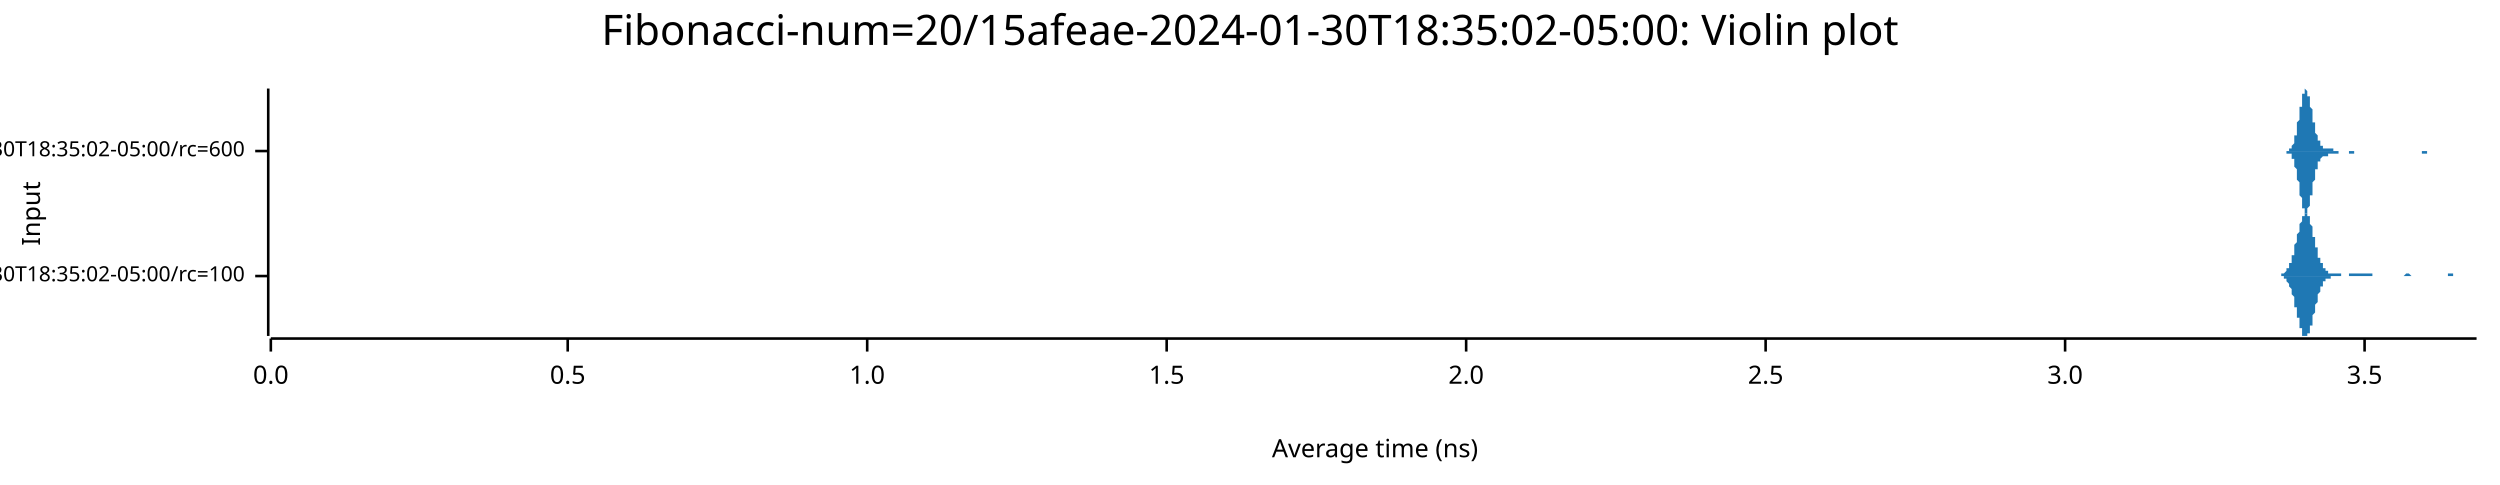
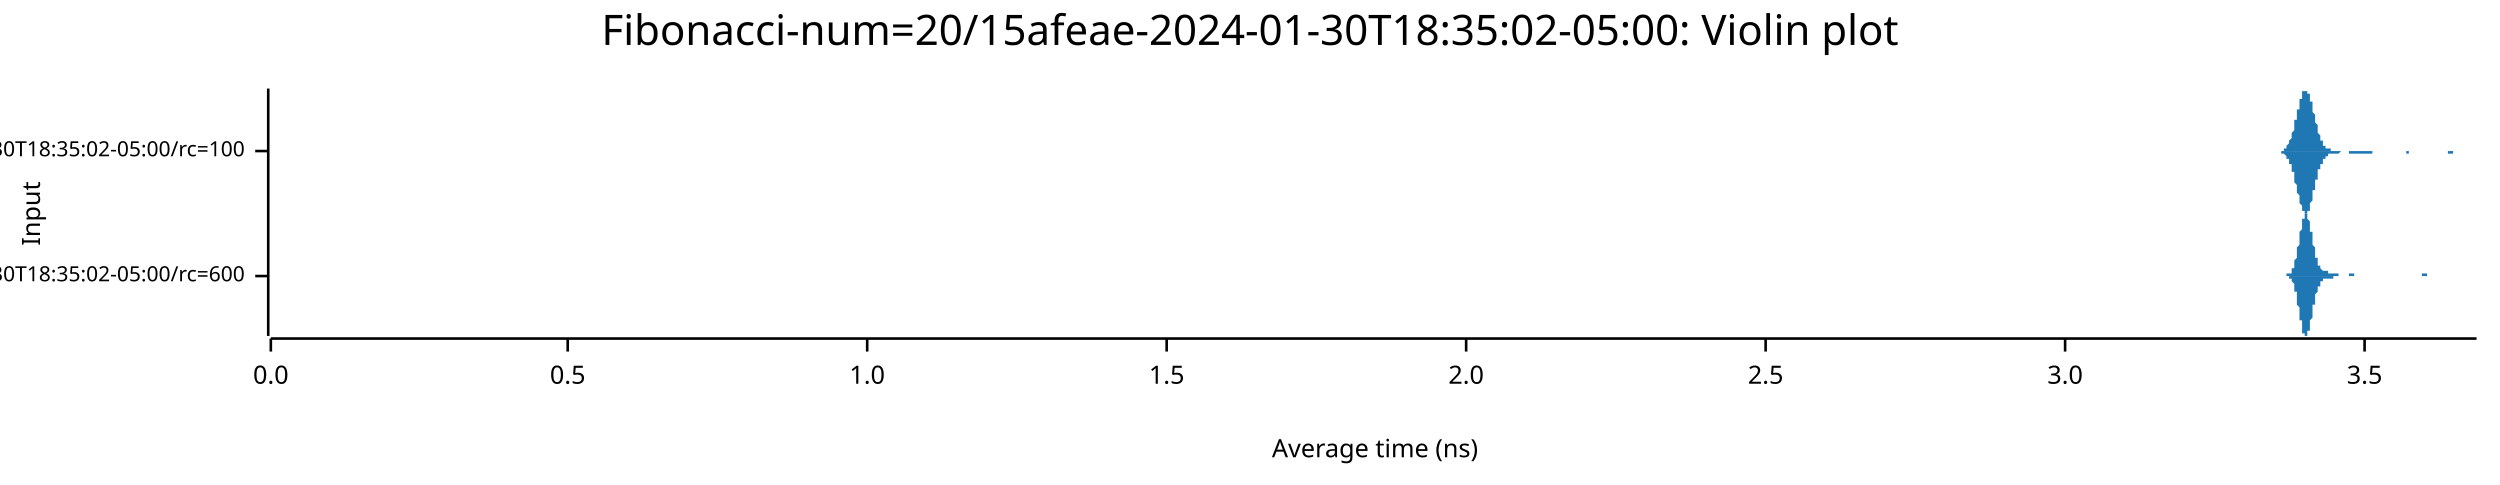
<svg xmlns="http://www.w3.org/2000/svg" width="960" height="186" viewBox="0 0 960 186">
  <text x="480" y="5" dy="0.76em" text-anchor="middle" font-family="sans-serif" font-size="16.129" opacity="1" fill="#000000">
Fibonacci-num=20/15afeae-2024-01-30T18:35:02-05:00: Violin plot
</text>
  <text x="8" y="82" dy="0.76em" text-anchor="middle" font-family="sans-serif" font-size="9.677" opacity="1" fill="#000000" transform="rotate(270, 8, 82)">
Input
</text>
  <text x="528" y="178" dy="-0.5ex" text-anchor="middle" font-family="sans-serif" font-size="9.677" opacity="1" fill="#000000">
Average time (ns)
</text>
  <polyline fill="none" opacity="1" stroke="#000000" stroke-width="1" points="103,34 103,129 " />
  <text x="94" y="106" dy="0.5ex" text-anchor="end" font-family="sans-serif" font-size="8.065" opacity="1" fill="#000000">
- Fibonacci-num=20/15afeae-2024-01-30T18:35:02-05:00/rc=100
+ Fibonacci-num=20/15afeae-2024-01-30T18:35:02-05:00/rc=600
</text>
  <polyline fill="none" opacity="1" stroke="#000000" stroke-width="1" points="98,106 103,106 " />
  <text x="94" y="58" dy="0.5ex" text-anchor="end" font-family="sans-serif" font-size="8.065" opacity="1" fill="#000000">
- Fibonacci-num=20/15afeae-2024-01-30T18:35:02-05:00/rc=600
+ Fibonacci-num=20/15afeae-2024-01-30T18:35:02-05:00/rc=100
</text>
  <polyline fill="none" opacity="1" stroke="#000000" stroke-width="1" points="98,58 103,58 " />
  <polyline fill="none" opacity="1" stroke="#000000" stroke-width="1" points="104,130 951,130 " />
  <text x="104" y="140" dy="0.76em" text-anchor="middle" font-family="sans-serif" font-size="9.677" opacity="1" fill="#000000">
0.0
</text>
  <polyline fill="none" opacity="1" stroke="#000000" stroke-width="1" points="104,130 104,135 " />
  <text x="218" y="140" dy="0.76em" text-anchor="middle" font-family="sans-serif" font-size="9.677" opacity="1" fill="#000000">
0.5
</text>
  <polyline fill="none" opacity="1" stroke="#000000" stroke-width="1" points="218,130 218,135 " />
  <text x="333" y="140" dy="0.76em" text-anchor="middle" font-family="sans-serif" font-size="9.677" opacity="1" fill="#000000">
1.0
</text>
  <polyline fill="none" opacity="1" stroke="#000000" stroke-width="1" points="333,130 333,135 " />
  <text x="448" y="140" dy="0.76em" text-anchor="middle" font-family="sans-serif" font-size="9.677" opacity="1" fill="#000000">
1.5
</text>
  <polyline fill="none" opacity="1" stroke="#000000" stroke-width="1" points="448,130 448,135 " />
  <text x="563" y="140" dy="0.76em" text-anchor="middle" font-family="sans-serif" font-size="9.677" opacity="1" fill="#000000">
2.0
</text>
  <polyline fill="none" opacity="1" stroke="#000000" stroke-width="1" points="563,130 563,135 " />
  <text x="678" y="140" dy="0.76em" text-anchor="middle" font-family="sans-serif" font-size="9.677" opacity="1" fill="#000000">
2.5
</text>
  <polyline fill="none" opacity="1" stroke="#000000" stroke-width="1" points="678,130 678,135 " />
  <text x="793" y="140" dy="0.76em" text-anchor="middle" font-family="sans-serif" font-size="9.677" opacity="1" fill="#000000">
3.0
</text>
  <polyline fill="none" opacity="1" stroke="#000000" stroke-width="1" points="793,130 793,135 " />
  <text x="908" y="140" dy="0.76em" text-anchor="middle" font-family="sans-serif" font-size="9.677" opacity="1" fill="#000000">
3.5
</text>
  <polyline fill="none" opacity="1" stroke="#000000" stroke-width="1" points="908,130 908,135 " />
-   <polygon opacity="1" fill="#1F78B4" points="874,106 875,106 875,106 875,106 875,106 875,106 875,106 876,106 876,105 876,105 876,105 876,105 876,105 876,105 877,105 877,105 877,105 877,105 877,105 877,105 878,104 878,104 878,104 878,104 878,104 878,103 878,103 879,103 879,103 879,102 879,102 879,102 879,101 880,101 880,101 880,100 880,100 880,99 880,99 880,98 881,98 881,97 881,96 881,96 881,95 881,95 881,94 882,93 882,93 882,92 882,91 882,91 882,90 883,89 883,89 883,88 883,87 883,87 883,86 883,86 884,85 884,85 884,84 884,84 884,83 884,83 885,83 885,82 885,82 885,82 885,82 885,82 885,82 886,82 886,82 886,82 886,83 886,83 886,83 887,83 887,84 887,84 887,85 887,85 887,86 887,86 888,87 888,88 888,88 888,89 888,89 888,90 888,91 889,91 889,92 889,93 889,93 889,94 889,95 890,95 890,96 890,96 890,97 890,98 890,98 890,99 891,99 891,99 891,100 891,100 891,101 891,101 892,101 892,102 892,102 892,102 892,103 892,103 892,103 893,103 893,104 893,104 893,104 893,104 893,104 894,104 894,104 894,105 894,105 894,105 894,105 894,105 895,105 895,105 895,105 895,105 895,105 895,105 896,105 896,105 896,105 896,105 896,105 896,105 896,105 897,105 897,105 897,105 897,105 897,105 897,105 897,105 898,105 898,105 898,105 898,105 898,105 898,105 899,105 899,106 899,106 899,106 899,106 899,106 899,106 900,106 900,106 900,106 900,106 900,106 900,106 901,106 901,106 901,106 901,106 901,106 901,106 901,106 902,106 902,106 902,106 902,106 902,106 902,105 903,105 903,105 903,105 903,105 903,105 903,105 903,105 904,105 904,105 904,105 904,105 904,105 904,105 904,105 905,105 905,105 905,105 905,105 905,105 905,105 906,105 906,105 906,105 906,105 906,105 906,105 906,105 907,105 907,105 907,105 907,105 907,105 907,105 908,105 908,105 908,105 908,105 908,105 908,105 908,105 909,105 909,105 909,105 909,105 909,105 909,105 910,105 910,105 910,105 910,105 910,105 910,105 910,105 911,105 911,105 911,106 911,106 911,106 911,106 912,106 912,106 912,106 912,106 912,106 912,106 912,106 913,106 913,106 913,106 913,106 913,106 913,106 913,106 914,106 914,106 914,106 914,106 914,106 914,106 915,106 915,106 915,106 915,106 915,106 915,106 915,106 916,106 916,106 916,106 916,106 916,106 916,106 917,106 917,106 917,106 917,106 917,106 917,106 917,106 918,106 918,106 918,106 918,106 918,106 918,106 919,106 919,106 919,106 919,106 919,106 919,106 919,106 920,106 920,106 920,106 920,106 920,106 920,106 920,106 921,106 921,106 921,106 921,106 921,106 921,106 922,106 922,106 922,106 922,106 922,106 922,106 922,106 923,106 923,106 923,106 923,106 923,106 923,106 924,105 924,105 924,105 924,105 924,105 924,105 924,105 925,105 925,105 925,105 925,105 925,105 925,105 926,106 926,106 926,106 926,106 926,106 926,106 926,106 927,106 927,106 927,106 927,106 927,106 927,106 927,106 928,106 928,106 928,106 928,106 928,106 928,106 929,106 929,106 929,106 929,106 929,106 929,106 929,106 930,106 930,106 930,106 930,106 930,106 930,106 931,106 931,106 931,106 931,106 931,106 931,106 931,106 932,106 932,106 932,106 932,106 932,106 932,106 933,106 933,106 933,106 933,106 933,106 933,106 933,106 934,106 934,106 934,106 934,106 934,106 934,106 935,106 935,106 935,106 935,106 935,106 935,106 935,106 936,106 936,106 936,106 936,106 936,106 936,106 936,106 937,106 937,106 937,106 937,106 937,106 937,106 938,106 938,106 938,106 938,106 938,106 938,106 938,106 939,106 939,106 939,106 939,106 939,106 939,106 940,106 940,106 940,106 940,106 940,105 940,105 940,105 941,105 941,105 941,105 941,105 941,105 941,105 942,105 942,105 942,105 942,105 942,106 942,106 942,106 943,106 943,106 943,106 943,106 943,106 943,106 943,106 944,106 944,106 944,106 944,106 944,106 944,106 945,106 945,106 945,106 945,106 945,106 945,106 945,106 946,106 946,106 946,106 946,106 946,106 946,106 947,106 947,106 947,106 947,106 947,106 947,106 947,106 948,106 948,106 948,106 948,106 948,106 948,106 949,106 949,106 949,106 949,106 949,106 949,106 949,106 950,106 950,106 950,106 950,106 950,106 950,106 951,106 951,106 874,106 " />
-   <polygon opacity="1" fill="#1F78B4" points="874,106 875,106 875,106 875,106 875,106 875,106 875,106 876,106 876,106 876,106 876,106 876,106 876,106 876,106 877,106 877,106 877,107 877,107 877,107 877,107 878,107 878,107 878,107 878,108 878,108 878,108 878,108 879,109 879,109 879,109 879,109 879,110 879,110 880,111 880,111 880,111 880,112 880,112 880,113 880,113 881,114 881,114 881,115 881,116 881,116 881,117 881,118 882,118 882,119 882,120 882,120 882,121 882,122 883,122 883,123 883,124 883,124 883,125 883,125 883,126 884,126 884,127 884,127 884,128 884,128 884,129 885,129 885,129 885,129 885,129 885,129 885,129 885,129 886,129 886,129 886,129 886,129 886,129 886,128 887,128 887,128 887,127 887,127 887,126 887,126 887,125 888,125 888,124 888,123 888,123 888,122 888,121 888,121 889,120 889,119 889,119 889,118 889,118 889,117 890,116 890,116 890,115 890,115 890,114 890,113 890,113 891,112 891,112 891,112 891,111 891,111 891,110 892,110 892,110 892,109 892,109 892,109 892,109 892,108 893,108 893,108 893,108 893,108 893,107 893,107 894,107 894,107 894,107 894,107 894,107 894,107 894,107 895,107 895,106 895,106 895,106 895,106 895,106 896,106 896,106 896,106 896,106 896,106 896,106 896,106 897,106 897,106 897,106 897,106 897,106 897,106 897,106 898,106 898,106 898,106 898,106 898,106 898,106 899,106 899,106 899,106 899,106 899,106 899,106 899,106 900,106 900,106 900,106 900,106 900,106 900,106 901,106 901,106 901,106 901,106 901,106 901,106 901,106 902,106 902,106 902,106 902,106 902,106 902,106 903,106 903,106 903,106 903,106 903,106 903,106 903,106 904,106 904,106 904,106 904,106 904,106 904,106 904,106 905,106 905,106 905,106 905,106 905,106 905,106 906,106 906,106 906,106 906,106 906,106 906,106 906,106 907,106 907,106 907,106 907,106 907,106 907,106 908,106 908,106 908,106 908,106 908,106 908,106 908,106 909,106 909,106 909,106 909,106 909,106 909,106 910,106 910,106 910,106 910,106 910,106 910,106 910,106 911,106 911,106 911,106 911,106 911,106 911,106 912,106 912,106 912,106 912,106 912,106 912,106 912,106 913,106 913,106 913,106 913,106 913,106 913,106 913,106 914,106 914,106 914,106 914,106 914,106 914,106 915,106 915,106 915,106 915,106 915,106 915,106 915,106 916,106 916,106 916,106 916,106 916,106 916,106 917,106 917,106 917,106 917,106 917,106 917,106 917,106 918,106 918,106 918,106 918,106 918,106 918,106 919,106 919,106 919,106 919,106 919,106 919,106 919,106 920,106 920,106 920,106 920,106 920,106 920,106 920,106 921,106 921,106 921,106 921,106 921,106 921,106 922,106 922,106 922,106 922,106 922,106 922,106 922,106 923,106 923,106 923,106 923,106 923,106 923,106 924,106 924,106 924,106 924,106 924,106 924,106 924,106 925,106 925,106 925,106 925,106 925,106 925,106 926,106 926,106 926,106 926,106 926,106 926,106 926,106 927,106 927,106 927,106 927,106 927,106 927,106 927,106 928,106 928,106 928,106 928,106 928,106 928,106 929,106 929,106 929,106 929,106 929,106 929,106 929,106 930,106 930,106 930,106 930,106 930,106 930,106 931,106 931,106 931,106 931,106 931,106 931,106 931,106 932,106 932,106 932,106 932,106 932,106 932,106 933,106 933,106 933,106 933,106 933,106 933,106 933,106 934,106 934,106 934,106 934,106 934,106 934,106 935,106 935,106 935,106 935,106 935,106 935,106 935,106 936,106 936,106 936,106 936,106 936,106 936,106 936,106 937,106 937,106 937,106 937,106 937,106 937,106 938,106 938,106 938,106 938,106 938,106 938,106 938,106 939,106 939,106 939,106 939,106 939,106 939,106 940,106 940,106 940,106 940,106 940,106 940,106 940,106 941,106 941,106 941,106 941,106 941,106 941,106 942,106 942,106 942,106 942,106 942,106 942,106 942,106 943,106 943,106 943,106 943,106 943,106 943,106 943,106 944,106 944,106 944,106 944,106 944,106 944,106 945,106 945,106 945,106 945,106 945,106 945,106 945,106 946,106 946,106 946,106 946,106 946,106 946,106 947,106 947,106 947,106 947,106 947,106 947,106 947,106 948,106 948,106 948,106 948,106 948,106 948,106 949,106 949,106 949,106 949,106 949,106 949,106 949,106 950,106 950,106 950,106 950,106 950,106 950,106 951,106 951,106 874,106 " />
-   <polygon opacity="1" fill="#1F78B4" points="877,58 877,58 877,58 877,58 877,58 878,58 878,58 878,58 878,58 878,58 878,58 878,58 878,58 879,58 879,58 879,58 879,58 879,58 879,58 879,57 879,57 880,57 880,57 880,57 880,57 880,56 880,56 880,56 880,56 881,55 881,55 881,55 881,54 881,54 881,54 881,53 881,53 881,52 882,52 882,51 882,50 882,50 882,49 882,49 882,48 882,47 883,46 883,46 883,45 883,44 883,43 883,43 883,42 883,41 884,41 884,40 884,39 884,39 884,38 884,37 884,37 884,36 885,36 885,36 885,35 885,35 885,35 885,35 885,35 885,34 886,35 886,35 886,35 886,35 886,35 886,35 886,36 886,36 886,37 887,37 887,38 887,38 887,39 887,39 887,40 887,41 887,41 888,42 888,43 888,43 888,44 888,45 888,45 888,46 888,47 889,47 889,48 889,49 889,49 889,50 889,50 889,51 889,51 890,52 890,52 890,53 890,53 890,53 890,54 890,54 890,54 891,54 891,55 891,55 891,55 891,55 891,56 891,56 891,56 891,56 892,56 892,56 892,56 892,56 892,56 892,56 892,57 892,57 893,57 893,57 893,57 893,57 893,57 893,57 893,57 893,57 894,57 894,57 894,57 894,57 894,57 894,57 894,57 894,57 895,57 895,57 895,57 895,57 895,57 895,57 895,57 895,57 896,57 896,57 896,57 896,57 896,57 896,57 896,58 896,58 896,58 897,58 897,58 897,58 897,58 897,58 897,58 897,58 897,58 898,58 898,58 898,58 898,58 898,58 898,58 898,58 898,58 899,58 899,58 899,58 899,58 899,58 899,58 899,58 899,58 900,58 900,58 900,58 900,58 900,58 900,58 900,58 900,58 901,58 901,58 901,58 901,58 901,58 901,58 901,58 901,58 902,58 902,58 902,58 902,58 902,58 902,58 902,58 902,58 902,58 903,58 903,58 903,58 903,58 903,58 903,58 903,58 903,58 904,58 904,58 904,58 904,58 904,58 904,58 904,58 904,58 905,58 905,58 905,58 905,58 905,58 905,58 905,58 905,58 906,58 906,58 906,58 906,58 906,58 906,58 906,58 906,58 907,58 907,58 907,58 907,58 907,58 907,58 907,58 907,58 907,58 908,58 908,58 908,58 908,58 908,58 908,58 908,58 908,58 909,58 909,58 909,58 909,58 909,58 909,58 909,58 909,58 910,58 910,58 910,58 910,58 910,58 910,58 910,58 910,58 911,58 911,58 911,58 911,58 911,58 911,58 911,58 911,58 912,58 912,58 912,58 912,58 912,58 912,58 912,58 912,58 912,58 913,58 913,58 913,58 913,58 913,58 913,58 913,58 913,58 914,58 914,58 914,58 914,58 914,58 914,58 914,58 914,58 915,58 915,58 915,58 915,58 915,58 915,58 915,58 915,58 916,58 916,58 916,58 916,58 916,58 916,58 916,58 916,58 917,58 917,58 917,58 917,58 917,58 917,58 917,58 917,58 917,58 918,58 918,58 918,58 918,58 918,58 918,58 918,58 918,58 919,58 919,58 919,58 919,58 919,58 919,58 919,58 919,58 920,58 920,58 920,58 920,58 920,58 920,58 920,58 920,58 921,58 921,58 921,58 921,58 921,58 921,58 921,58 921,58 922,58 922,58 922,58 922,58 922,58 922,58 922,58 922,58 922,58 923,58 923,58 923,58 923,58 923,58 923,58 923,58 923,58 924,58 924,58 924,58 924,58 924,58 924,58 924,58 924,58 925,58 925,58 925,58 925,58 925,58 925,58 925,58 925,58 926,58 926,58 926,58 926,58 926,58 926,58 926,58 926,58 927,58 927,58 927,58 927,58 927,58 927,58 927,58 927,58 927,58 928,58 928,58 928,58 928,58 928,58 928,58 928,58 928,58 929,58 929,58 929,58 929,58 929,58 929,58 929,58 929,58 930,58 930,58 930,58 930,58 930,58 930,58 930,58 930,58 931,58 931,58 931,58 931,58 931,58 931,58 931,58 931,58 932,58 932,58 932,58 932,58 932,58 932,58 932,58 932,58 932,58 933,58 933,58 933,58 933,58 933,58 933,58 933,58 933,58 934,58 934,58 934,58 934,58 934,58 934,58 934,58 934,58 935,58 935,58 935,58 935,58 935,58 935,58 935,58 935,58 936,58 936,58 936,58 936,58 936,58 936,58 936,58 936,58 937,58 937,58 937,58 937,58 937,58 937,58 937,58 937,58 937,58 938,58 938,58 938,58 938,58 877,58 " />
-   <polygon opacity="1" fill="#1F78B4" points="877,58 877,58 877,58 877,58 877,58 878,58 878,58 878,58 878,58 878,58 878,58 878,59 878,59 879,59 879,59 879,59 879,59 879,59 879,59 879,59 879,59 880,59 880,59 880,60 880,60 880,60 880,60 880,61 880,61 881,61 881,61 881,62 881,62 881,63 881,63 881,63 881,64 881,64 882,65 882,65 882,66 882,67 882,67 882,68 882,69 882,69 883,70 883,71 883,72 883,72 883,73 883,74 883,74 883,75 884,76 884,77 884,77 884,78 884,78 884,79 884,80 884,80 885,80 885,81 885,81 885,81 885,82 885,82 885,82 885,82 886,82 886,82 886,82 886,82 886,81 886,81 886,81 886,80 886,80 887,79 887,79 887,78 887,78 887,77 887,77 887,76 887,75 888,75 888,74 888,73 888,72 888,72 888,71 888,70 888,70 889,69 889,69 889,68 889,67 889,67 889,66 889,66 889,65 890,65 890,64 890,64 890,64 890,63 890,63 890,63 890,62 891,62 891,62 891,62 891,61 891,61 891,61 891,61 891,61 891,61 892,60 892,60 892,60 892,60 892,60 892,60 892,60 892,60 893,60 893,60 893,60 893,60 893,60 893,60 893,60 893,60 894,60 894,60 894,60 894,60 894,60 894,60 894,59 894,59 895,59 895,59 895,59 895,59 895,59 895,59 895,59 895,59 896,59 896,59 896,59 896,59 896,59 896,59 896,59 896,59 896,59 897,59 897,59 897,59 897,59 897,59 897,59 897,59 897,59 898,59 898,59 898,59 898,59 898,59 898,59 898,59 898,58 899,58 899,58 899,58 899,58 899,58 899,58 899,58 899,58 900,58 900,58 900,58 900,58 900,58 900,58 900,58 900,58 901,58 901,58 901,58 901,58 901,58 901,58 901,58 901,58 902,58 902,58 902,58 902,58 902,58 902,59 902,59 902,59 902,59 903,59 903,59 903,59 903,59 903,59 903,59 903,59 903,59 904,59 904,59 904,59 904,59 904,59 904,59 904,59 904,58 905,58 905,58 905,58 905,58 905,58 905,58 905,58 905,58 906,58 906,58 906,58 906,58 906,58 906,58 906,58 906,58 907,58 907,58 907,58 907,58 907,58 907,58 907,58 907,58 907,58 908,58 908,58 908,58 908,58 908,58 908,58 908,58 908,58 909,58 909,58 909,58 909,58 909,58 909,58 909,58 909,58 910,58 910,58 910,58 910,58 910,58 910,58 910,58 910,58 911,58 911,58 911,58 911,58 911,58 911,58 911,58 911,58 912,58 912,58 912,58 912,58 912,58 912,58 912,58 912,58 912,58 913,58 913,58 913,58 913,58 913,58 913,58 913,58 913,58 914,58 914,58 914,58 914,58 914,58 914,58 914,58 914,58 915,58 915,58 915,58 915,58 915,58 915,58 915,58 915,58 916,58 916,58 916,58 916,58 916,58 916,58 916,58 916,58 917,58 917,58 917,58 917,58 917,58 917,58 917,58 917,58 917,58 918,58 918,58 918,58 918,58 918,58 918,58 918,58 918,58 919,58 919,58 919,58 919,58 919,58 919,58 919,58 919,58 920,58 920,58 920,58 920,58 920,58 920,58 920,58 920,58 921,58 921,58 921,58 921,58 921,58 921,58 921,58 921,58 922,58 922,58 922,58 922,58 922,58 922,58 922,58 922,58 922,58 923,58 923,58 923,58 923,58 923,58 923,58 923,58 923,58 924,58 924,58 924,58 924,58 924,58 924,58 924,58 924,58 925,58 925,58 925,58 925,58 925,58 925,58 925,58 925,58 926,58 926,58 926,58 926,58 926,58 926,58 926,58 926,58 927,58 927,58 927,58 927,58 927,58 927,58 927,58 927,58 927,58 928,58 928,58 928,58 928,58 928,58 928,58 928,58 928,58 929,58 929,58 929,58 929,58 929,58 929,58 929,58 929,58 930,58 930,58 930,58 930,58 930,58 930,59 930,59 930,59 931,59 931,59 931,59 931,59 931,59 931,59 931,59 931,59 932,59 932,59 932,59 932,59 932,59 932,59 932,59 932,58 932,58 933,58 933,58 933,58 933,58 933,58 933,58 933,58 933,58 934,58 934,58 934,58 934,58 934,58 934,58 934,58 934,58 935,58 935,58 935,58 935,58 935,58 935,58 935,58 935,58 936,58 936,58 936,58 936,58 936,58 936,58 936,58 936,58 937,58 937,58 937,58 937,58 937,58 937,58 937,58 937,58 937,58 938,58 938,58 938,58 938,58 877,58 " />
+   <polygon opacity="1" fill="#1F78B4" points="877,106 877,106 877,106 877,106 877,106 878,106 878,106 878,106 878,106 878,106 878,106 878,105 878,105 879,105 879,105 879,105 879,105 879,105 879,105 879,105 879,105 880,105 880,104 880,104 880,104 880,104 880,104 880,103 880,103 881,103 881,103 881,102 881,102 881,101 881,101 881,101 881,100 881,100 882,99 882,99 882,98 882,97 882,97 882,96 882,95 882,95 883,94 883,93 883,92 883,92 883,91 883,90 883,90 883,89 884,88 884,87 884,87 884,86 884,86 884,85 884,84 884,84 885,84 885,83 885,83 885,83 885,82 885,82 885,82 885,82 886,82 886,82 886,82 886,82 886,83 886,83 886,83 886,84 886,84 887,85 887,85 887,86 887,86 887,87 887,87 887,88 887,89 888,89 888,90 888,91 888,92 888,92 888,93 888,94 888,94 889,95 889,95 889,96 889,97 889,97 889,98 889,98 889,99 890,99 890,100 890,100 890,100 890,101 890,101 890,101 890,102 891,102 891,102 891,102 891,103 891,103 891,103 891,103 891,103 891,103 892,104 892,104 892,104 892,104 892,104 892,104 892,104 892,104 893,104 893,104 893,104 893,104 893,104 893,104 893,104 893,104 894,104 894,104 894,104 894,104 894,104 894,104 894,105 894,105 895,105 895,105 895,105 895,105 895,105 895,105 895,105 895,105 896,105 896,105 896,105 896,105 896,105 896,105 896,105 896,105 896,105 897,105 897,105 897,105 897,105 897,105 897,105 897,105 897,105 898,105 898,105 898,105 898,105 898,105 898,105 898,105 898,106 899,106 899,106 899,106 899,106 899,106 899,106 899,106 899,106 900,106 900,106 900,106 900,106 900,106 900,106 900,106 900,106 901,106 901,106 901,106 901,106 901,106 901,106 901,106 901,106 902,106 902,106 902,106 902,106 902,106 902,105 902,105 902,105 902,105 903,105 903,105 903,105 903,105 903,105 903,105 903,105 903,105 904,105 904,105 904,105 904,105 904,105 904,105 904,105 904,106 905,106 905,106 905,106 905,106 905,106 905,106 905,106 905,106 906,106 906,106 906,106 906,106 906,106 906,106 906,106 906,106 907,106 907,106 907,106 907,106 907,106 907,106 907,106 907,106 907,106 908,106 908,106 908,106 908,106 908,106 908,106 908,106 908,106 909,106 909,106 909,106 909,106 909,106 909,106 909,106 909,106 910,106 910,106 910,106 910,106 910,106 910,106 910,106 910,106 911,106 911,106 911,106 911,106 911,106 911,106 911,106 911,106 912,106 912,106 912,106 912,106 912,106 912,106 912,106 912,106 912,106 913,106 913,106 913,106 913,106 913,106 913,106 913,106 913,106 914,106 914,106 914,106 914,106 914,106 914,106 914,106 914,106 915,106 915,106 915,106 915,106 915,106 915,106 915,106 915,106 916,106 916,106 916,106 916,106 916,106 916,106 916,106 916,106 917,106 917,106 917,106 917,106 917,106 917,106 917,106 917,106 917,106 918,106 918,106 918,106 918,106 918,106 918,106 918,106 918,106 919,106 919,106 919,106 919,106 919,106 919,106 919,106 919,106 920,106 920,106 920,106 920,106 920,106 920,106 920,106 920,106 921,106 921,106 921,106 921,106 921,106 921,106 921,106 921,106 922,106 922,106 922,106 922,106 922,106 922,106 922,106 922,106 922,106 923,106 923,106 923,106 923,106 923,106 923,106 923,106 923,106 924,106 924,106 924,106 924,106 924,106 924,106 924,106 924,106 925,106 925,106 925,106 925,106 925,106 925,106 925,106 925,106 926,106 926,106 926,106 926,106 926,106 926,106 926,106 926,106 927,106 927,106 927,106 927,106 927,106 927,106 927,106 927,106 927,106 928,106 928,106 928,106 928,106 928,106 928,106 928,106 928,106 929,106 929,106 929,106 929,106 929,106 929,106 929,106 929,106 930,106 930,106 930,106 930,106 930,106 930,105 930,105 930,105 931,105 931,105 931,105 931,105 931,105 931,105 931,105 931,105 932,105 932,105 932,105 932,105 932,105 932,105 932,105 932,106 932,106 933,106 933,106 933,106 933,106 933,106 933,106 933,106 933,106 934,106 934,106 934,106 934,106 934,106 934,106 934,106 934,106 935,106 935,106 935,106 935,106 935,106 935,106 935,106 935,106 936,106 936,106 936,106 936,106 936,106 936,106 936,106 936,106 937,106 937,106 937,106 937,106 937,106 937,106 937,106 937,106 937,106 938,106 938,106 938,106 938,106 877,106 " />
+   <polygon opacity="1" fill="#1F78B4" points="877,106 877,106 877,106 877,106 877,106 878,106 878,106 878,106 878,106 878,106 878,106 878,106 878,106 879,106 879,106 879,106 879,106 879,106 879,106 879,107 879,107 880,107 880,107 880,107 880,107 880,108 880,108 880,108 880,108 881,109 881,109 881,109 881,110 881,110 881,110 881,111 881,111 881,112 882,112 882,113 882,114 882,114 882,115 882,115 882,116 882,117 883,118 883,118 883,119 883,120 883,121 883,121 883,122 883,123 884,123 884,124 884,125 884,125 884,126 884,127 884,127 884,128 885,128 885,128 885,129 885,129 885,129 885,129 885,129 885,129 886,129 886,129 886,129 886,129 886,129 886,129 886,128 886,128 886,127 887,127 887,126 887,126 887,125 887,125 887,124 887,123 887,123 888,122 888,121 888,121 888,120 888,119 888,119 888,118 888,117 889,117 889,116 889,115 889,115 889,114 889,114 889,113 889,113 890,112 890,112 890,111 890,111 890,111 890,110 890,110 890,110 891,110 891,109 891,109 891,109 891,109 891,108 891,108 891,108 891,108 892,108 892,108 892,108 892,108 892,108 892,108 892,107 892,107 893,107 893,107 893,107 893,107 893,107 893,107 893,107 893,107 894,107 894,107 894,107 894,107 894,107 894,107 894,107 894,107 895,107 895,107 895,107 895,107 895,107 895,107 895,107 895,107 896,107 896,107 896,107 896,107 896,107 896,107 896,106 896,106 896,106 897,106 897,106 897,106 897,106 897,106 897,106 897,106 897,106 898,106 898,106 898,106 898,106 898,106 898,106 898,106 898,106 899,106 899,106 899,106 899,106 899,106 899,106 899,106 899,106 900,106 900,106 900,106 900,106 900,106 900,106 900,106 900,106 901,106 901,106 901,106 901,106 901,106 901,106 901,106 901,106 902,106 902,106 902,106 902,106 902,106 902,106 902,106 902,106 902,106 903,106 903,106 903,106 903,106 903,106 903,106 903,106 903,106 904,106 904,106 904,106 904,106 904,106 904,106 904,106 904,106 905,106 905,106 905,106 905,106 905,106 905,106 905,106 905,106 906,106 906,106 906,106 906,106 906,106 906,106 906,106 906,106 907,106 907,106 907,106 907,106 907,106 907,106 907,106 907,106 907,106 908,106 908,106 908,106 908,106 908,106 908,106 908,106 908,106 909,106 909,106 909,106 909,106 909,106 909,106 909,106 909,106 910,106 910,106 910,106 910,106 910,106 910,106 910,106 910,106 911,106 911,106 911,106 911,106 911,106 911,106 911,106 911,106 912,106 912,106 912,106 912,106 912,106 912,106 912,106 912,106 912,106 913,106 913,106 913,106 913,106 913,106 913,106 913,106 913,106 914,106 914,106 914,106 914,106 914,106 914,106 914,106 914,106 915,106 915,106 915,106 915,106 915,106 915,106 915,106 915,106 916,106 916,106 916,106 916,106 916,106 916,106 916,106 916,106 917,106 917,106 917,106 917,106 917,106 917,106 917,106 917,106 917,106 918,106 918,106 918,106 918,106 918,106 918,106 918,106 918,106 919,106 919,106 919,106 919,106 919,106 919,106 919,106 919,106 920,106 920,106 920,106 920,106 920,106 920,106 920,106 920,106 921,106 921,106 921,106 921,106 921,106 921,106 921,106 921,106 922,106 922,106 922,106 922,106 922,106 922,106 922,106 922,106 922,106 923,106 923,106 923,106 923,106 923,106 923,106 923,106 923,106 924,106 924,106 924,106 924,106 924,106 924,106 924,106 924,106 925,106 925,106 925,106 925,106 925,106 925,106 925,106 925,106 926,106 926,106 926,106 926,106 926,106 926,106 926,106 926,106 927,106 927,106 927,106 927,106 927,106 927,106 927,106 927,106 927,106 928,106 928,106 928,106 928,106 928,106 928,106 928,106 928,106 929,106 929,106 929,106 929,106 929,106 929,106 929,106 929,106 930,106 930,106 930,106 930,106 930,106 930,106 930,106 930,106 931,106 931,106 931,106 931,106 931,106 931,106 931,106 931,106 932,106 932,106 932,106 932,106 932,106 932,106 932,106 932,106 932,106 933,106 933,106 933,106 933,106 933,106 933,106 933,106 933,106 934,106 934,106 934,106 934,106 934,106 934,106 934,106 934,106 935,106 935,106 935,106 935,106 935,106 935,106 935,106 935,106 936,106 936,106 936,106 936,106 936,106 936,106 936,106 936,106 937,106 937,106 937,106 937,106 937,106 937,106 937,106 937,106 937,106 938,106 938,106 938,106 938,106 877,106 " />
+   <polygon opacity="1" fill="#1F78B4" points="874,58 875,58 875,58 875,58 875,58 875,58 875,58 876,58 876,58 876,58 876,58 876,58 876,58 876,58 877,58 877,58 877,57 877,57 877,57 877,57 878,57 878,57 878,57 878,56 878,56 878,56 878,56 879,55 879,55 879,55 879,55 879,54 879,54 880,53 880,53 880,53 880,52 880,52 880,51 880,51 881,50 881,50 881,49 881,48 881,48 881,47 881,46 882,46 882,45 882,44 882,44 882,43 882,42 883,42 883,41 883,40 883,40 883,39 883,39 883,38 884,38 884,37 884,37 884,36 884,36 884,35 885,35 885,35 885,35 885,35 885,35 885,34 885,35 886,35 886,35 886,35 886,35 886,35 886,36 887,36 887,36 887,37 887,37 887,38 887,38 887,39 888,39 888,40 888,41 888,41 888,42 888,43 888,43 889,44 889,45 889,45 889,46 889,46 889,47 890,48 890,48 890,49 890,49 890,50 890,51 890,51 891,52 891,52 891,52 891,53 891,53 891,54 892,54 892,54 892,55 892,55 892,55 892,55 892,56 893,56 893,56 893,56 893,56 893,57 893,57 894,57 894,57 894,57 894,57 894,57 894,57 894,57 895,57 895,58 895,58 895,58 895,58 895,58 896,58 896,58 896,58 896,58 896,58 896,58 896,58 897,58 897,58 897,58 897,58 897,58 897,58 897,58 898,58 898,58 898,58 898,58 898,58 898,58 899,58 899,58 899,58 899,58 899,58 899,58 899,58 900,58 900,58 900,58 900,58 900,58 900,58 901,58 901,58 901,58 901,58 901,58 901,58 901,58 902,58 902,58 902,58 902,58 902,58 902,58 903,58 903,58 903,58 903,58 903,58 903,58 903,58 904,58 904,58 904,58 904,58 904,58 904,58 904,58 905,58 905,58 905,58 905,58 905,58 905,58 906,58 906,58 906,58 906,58 906,58 906,58 906,58 907,58 907,58 907,58 907,58 907,58 907,58 908,58 908,58 908,58 908,58 908,58 908,58 908,58 909,58 909,58 909,58 909,58 909,58 909,58 910,58 910,58 910,58 910,58 910,58 910,58 910,58 911,58 911,58 911,58 911,58 911,58 911,58 912,58 912,58 912,58 912,58 912,58 912,58 912,58 913,58 913,58 913,58 913,58 913,58 913,58 913,58 914,58 914,58 914,58 914,58 914,58 914,58 915,58 915,58 915,58 915,58 915,58 915,58 915,58 916,58 916,58 916,58 916,58 916,58 916,58 917,58 917,58 917,58 917,58 917,58 917,58 917,58 918,58 918,58 918,58 918,58 918,58 918,58 919,58 919,58 919,58 919,58 919,58 919,58 919,58 920,58 920,58 920,58 920,58 920,58 920,58 920,58 921,58 921,58 921,58 921,58 921,58 921,58 922,58 922,58 922,58 922,58 922,58 922,58 922,58 923,58 923,58 923,58 923,58 923,58 923,58 924,58 924,58 924,58 924,58 924,58 924,58 924,58 925,58 925,58 925,58 925,58 925,58 925,58 926,58 926,58 926,58 926,58 926,58 926,58 926,58 927,58 927,58 927,58 927,58 927,58 927,58 927,58 928,58 928,58 928,58 928,58 928,58 928,58 929,58 929,58 929,58 929,58 929,58 929,58 929,58 930,58 930,58 930,58 930,58 930,58 930,58 931,58 931,58 931,58 931,58 931,58 931,58 931,58 932,58 932,58 932,58 932,58 932,58 932,58 933,58 933,58 933,58 933,58 933,58 933,58 933,58 934,58 934,58 934,58 934,58 934,58 934,58 935,58 935,58 935,58 935,58 935,58 935,58 935,58 936,58 936,58 936,58 936,58 936,58 936,58 936,58 937,58 937,58 937,58 937,58 937,58 937,58 938,58 938,58 938,58 938,58 938,58 938,58 938,58 939,58 939,58 939,58 939,58 939,58 939,58 940,58 940,58 940,58 940,58 940,58 940,58 940,58 941,58 941,58 941,58 941,58 941,58 941,58 942,58 942,58 942,58 942,58 942,58 942,58 942,58 943,58 943,58 943,58 943,58 943,58 943,58 943,58 944,58 944,58 944,58 944,58 944,58 944,58 945,58 945,58 945,58 945,58 945,58 945,58 945,58 946,58 946,58 946,58 946,58 946,58 946,58 947,58 947,58 947,58 947,58 947,58 947,58 947,58 948,58 948,58 948,58 948,58 948,58 948,58 949,58 949,58 949,58 949,58 949,58 949,58 949,58 950,58 950,58 950,58 950,58 950,58 950,58 951,58 951,58 874,58 " />
+   <polygon opacity="1" fill="#1F78B4" points="874,58 875,58 875,58 875,58 875,58 875,58 875,58 876,58 876,59 876,59 876,59 876,59 876,59 876,59 877,59 877,59 877,59 877,59 877,59 877,59 878,60 878,60 878,60 878,60 878,60 878,61 878,61 879,61 879,61 879,62 879,62 879,62 879,63 880,63 880,63 880,64 880,64 880,65 880,65 880,66 881,66 881,67 881,68 881,68 881,69 881,69 881,70 882,71 882,71 882,72 882,73 882,73 882,74 883,75 883,75 883,76 883,77 883,77 883,78 883,78 884,79 884,79 884,80 884,80 884,81 884,81 885,81 885,82 885,82 885,82 885,82 885,82 885,82 886,82 886,82 886,82 886,81 886,81 886,81 887,81 887,80 887,80 887,79 887,79 887,78 887,78 888,77 888,76 888,76 888,75 888,75 888,74 888,73 889,73 889,72 889,71 889,71 889,70 889,69 890,69 890,68 890,68 890,67 890,66 890,66 890,65 891,65 891,65 891,64 891,64 891,63 891,63 892,63 892,62 892,62 892,62 892,61 892,61 892,61 893,61 893,60 893,60 893,60 893,60 893,60 894,60 894,60 894,59 894,59 894,59 894,59 894,59 895,59 895,59 895,59 895,59 895,59 895,59 896,59 896,59 896,59 896,59 896,59 896,59 896,59 897,59 897,59 897,59 897,59 897,59 897,59 897,59 898,59 898,59 898,59 898,59 898,59 898,59 899,58 899,58 899,58 899,58 899,58 899,58 899,58 900,58 900,58 900,58 900,58 900,58 900,58 901,58 901,58 901,58 901,58 901,58 901,58 901,58 902,58 902,58 902,58 902,58 902,58 902,59 903,59 903,59 903,59 903,59 903,59 903,59 903,59 904,59 904,59 904,59 904,59 904,59 904,59 904,59 905,59 905,59 905,59 905,59 905,59 905,59 906,59 906,59 906,59 906,59 906,59 906,59 906,59 907,59 907,59 907,59 907,59 907,59 907,59 908,59 908,59 908,59 908,59 908,59 908,59 908,59 909,59 909,59 909,59 909,59 909,59 909,59 910,59 910,59 910,59 910,59 910,59 910,59 910,59 911,59 911,59 911,58 911,58 911,58 911,58 912,58 912,58 912,58 912,58 912,58 912,58 912,58 913,58 913,58 913,58 913,58 913,58 913,58 913,58 914,58 914,58 914,58 914,58 914,58 914,58 915,58 915,58 915,58 915,58 915,58 915,58 915,58 916,58 916,58 916,58 916,58 916,58 916,58 917,58 917,58 917,58 917,58 917,58 917,58 917,58 918,58 918,58 918,58 918,58 918,58 918,58 919,58 919,58 919,58 919,58 919,58 919,58 919,58 920,58 920,58 920,58 920,58 920,58 920,58 920,58 921,58 921,58 921,58 921,58 921,58 921,58 922,58 922,58 922,58 922,58 922,58 922,58 922,58 923,58 923,58 923,58 923,58 923,58 923,58 924,58 924,59 924,59 924,59 924,59 924,59 924,59 925,59 925,59 925,59 925,59 925,59 925,58 926,58 926,58 926,58 926,58 926,58 926,58 926,58 927,58 927,58 927,58 927,58 927,58 927,58 927,58 928,58 928,58 928,58 928,58 928,58 928,58 929,58 929,58 929,58 929,58 929,58 929,58 929,58 930,58 930,58 930,58 930,58 930,58 930,58 931,58 931,58 931,58 931,58 931,58 931,58 931,58 932,58 932,58 932,58 932,58 932,58 932,58 933,58 933,58 933,58 933,58 933,58 933,58 933,58 934,58 934,58 934,58 934,58 934,58 934,58 935,58 935,58 935,58 935,58 935,58 935,58 935,58 936,58 936,58 936,58 936,58 936,58 936,58 936,58 937,58 937,58 937,58 937,58 937,58 937,58 938,58 938,58 938,58 938,58 938,58 938,58 938,58 939,58 939,58 939,58 939,58 939,58 939,58 940,58 940,58 940,58 940,58 940,58 940,59 940,59 941,59 941,59 941,59 941,59 941,59 941,59 942,59 942,59 942,59 942,58 942,58 942,58 942,58 943,58 943,58 943,58 943,58 943,58 943,58 943,58 944,58 944,58 944,58 944,58 944,58 944,58 945,58 945,58 945,58 945,58 945,58 945,58 945,58 946,58 946,58 946,58 946,58 946,58 946,58 947,58 947,58 947,58 947,58 947,58 947,58 947,58 948,58 948,58 948,58 948,58 948,58 948,58 949,58 949,58 949,58 949,58 949,58 949,58 949,58 950,58 950,58 950,58 950,58 950,58 950,58 951,58 951,58 874,58 " />
</svg>
